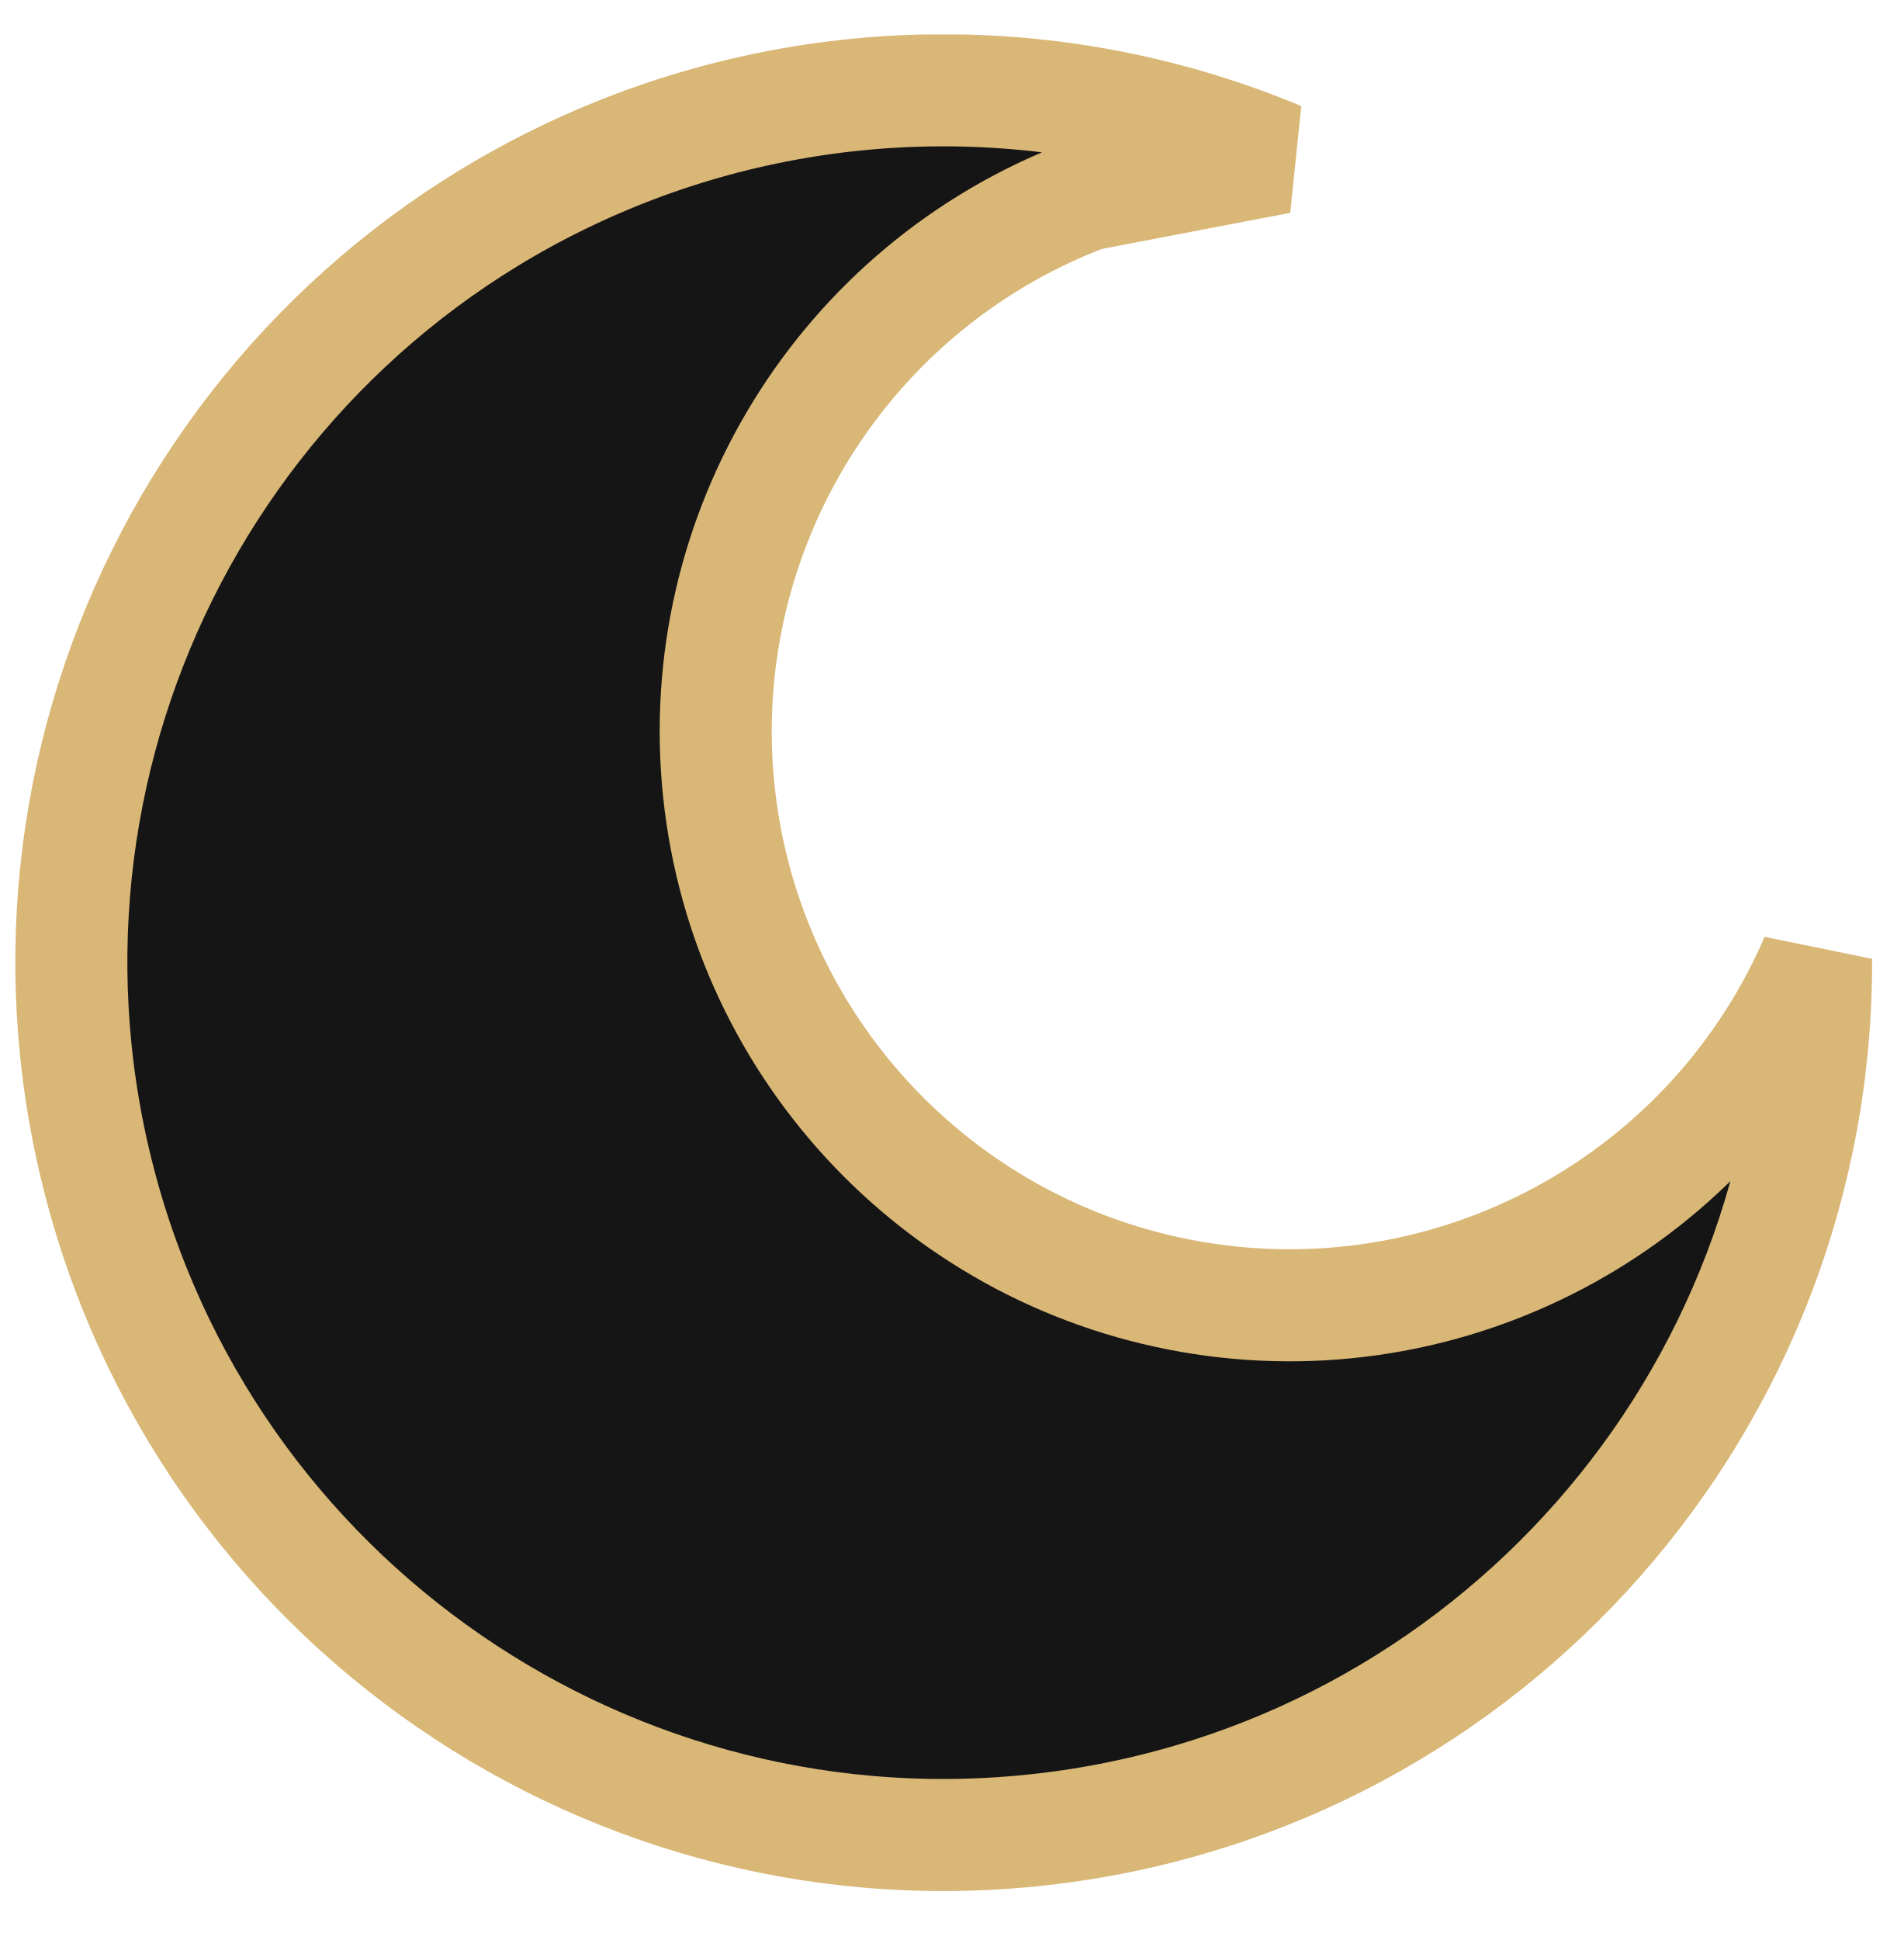
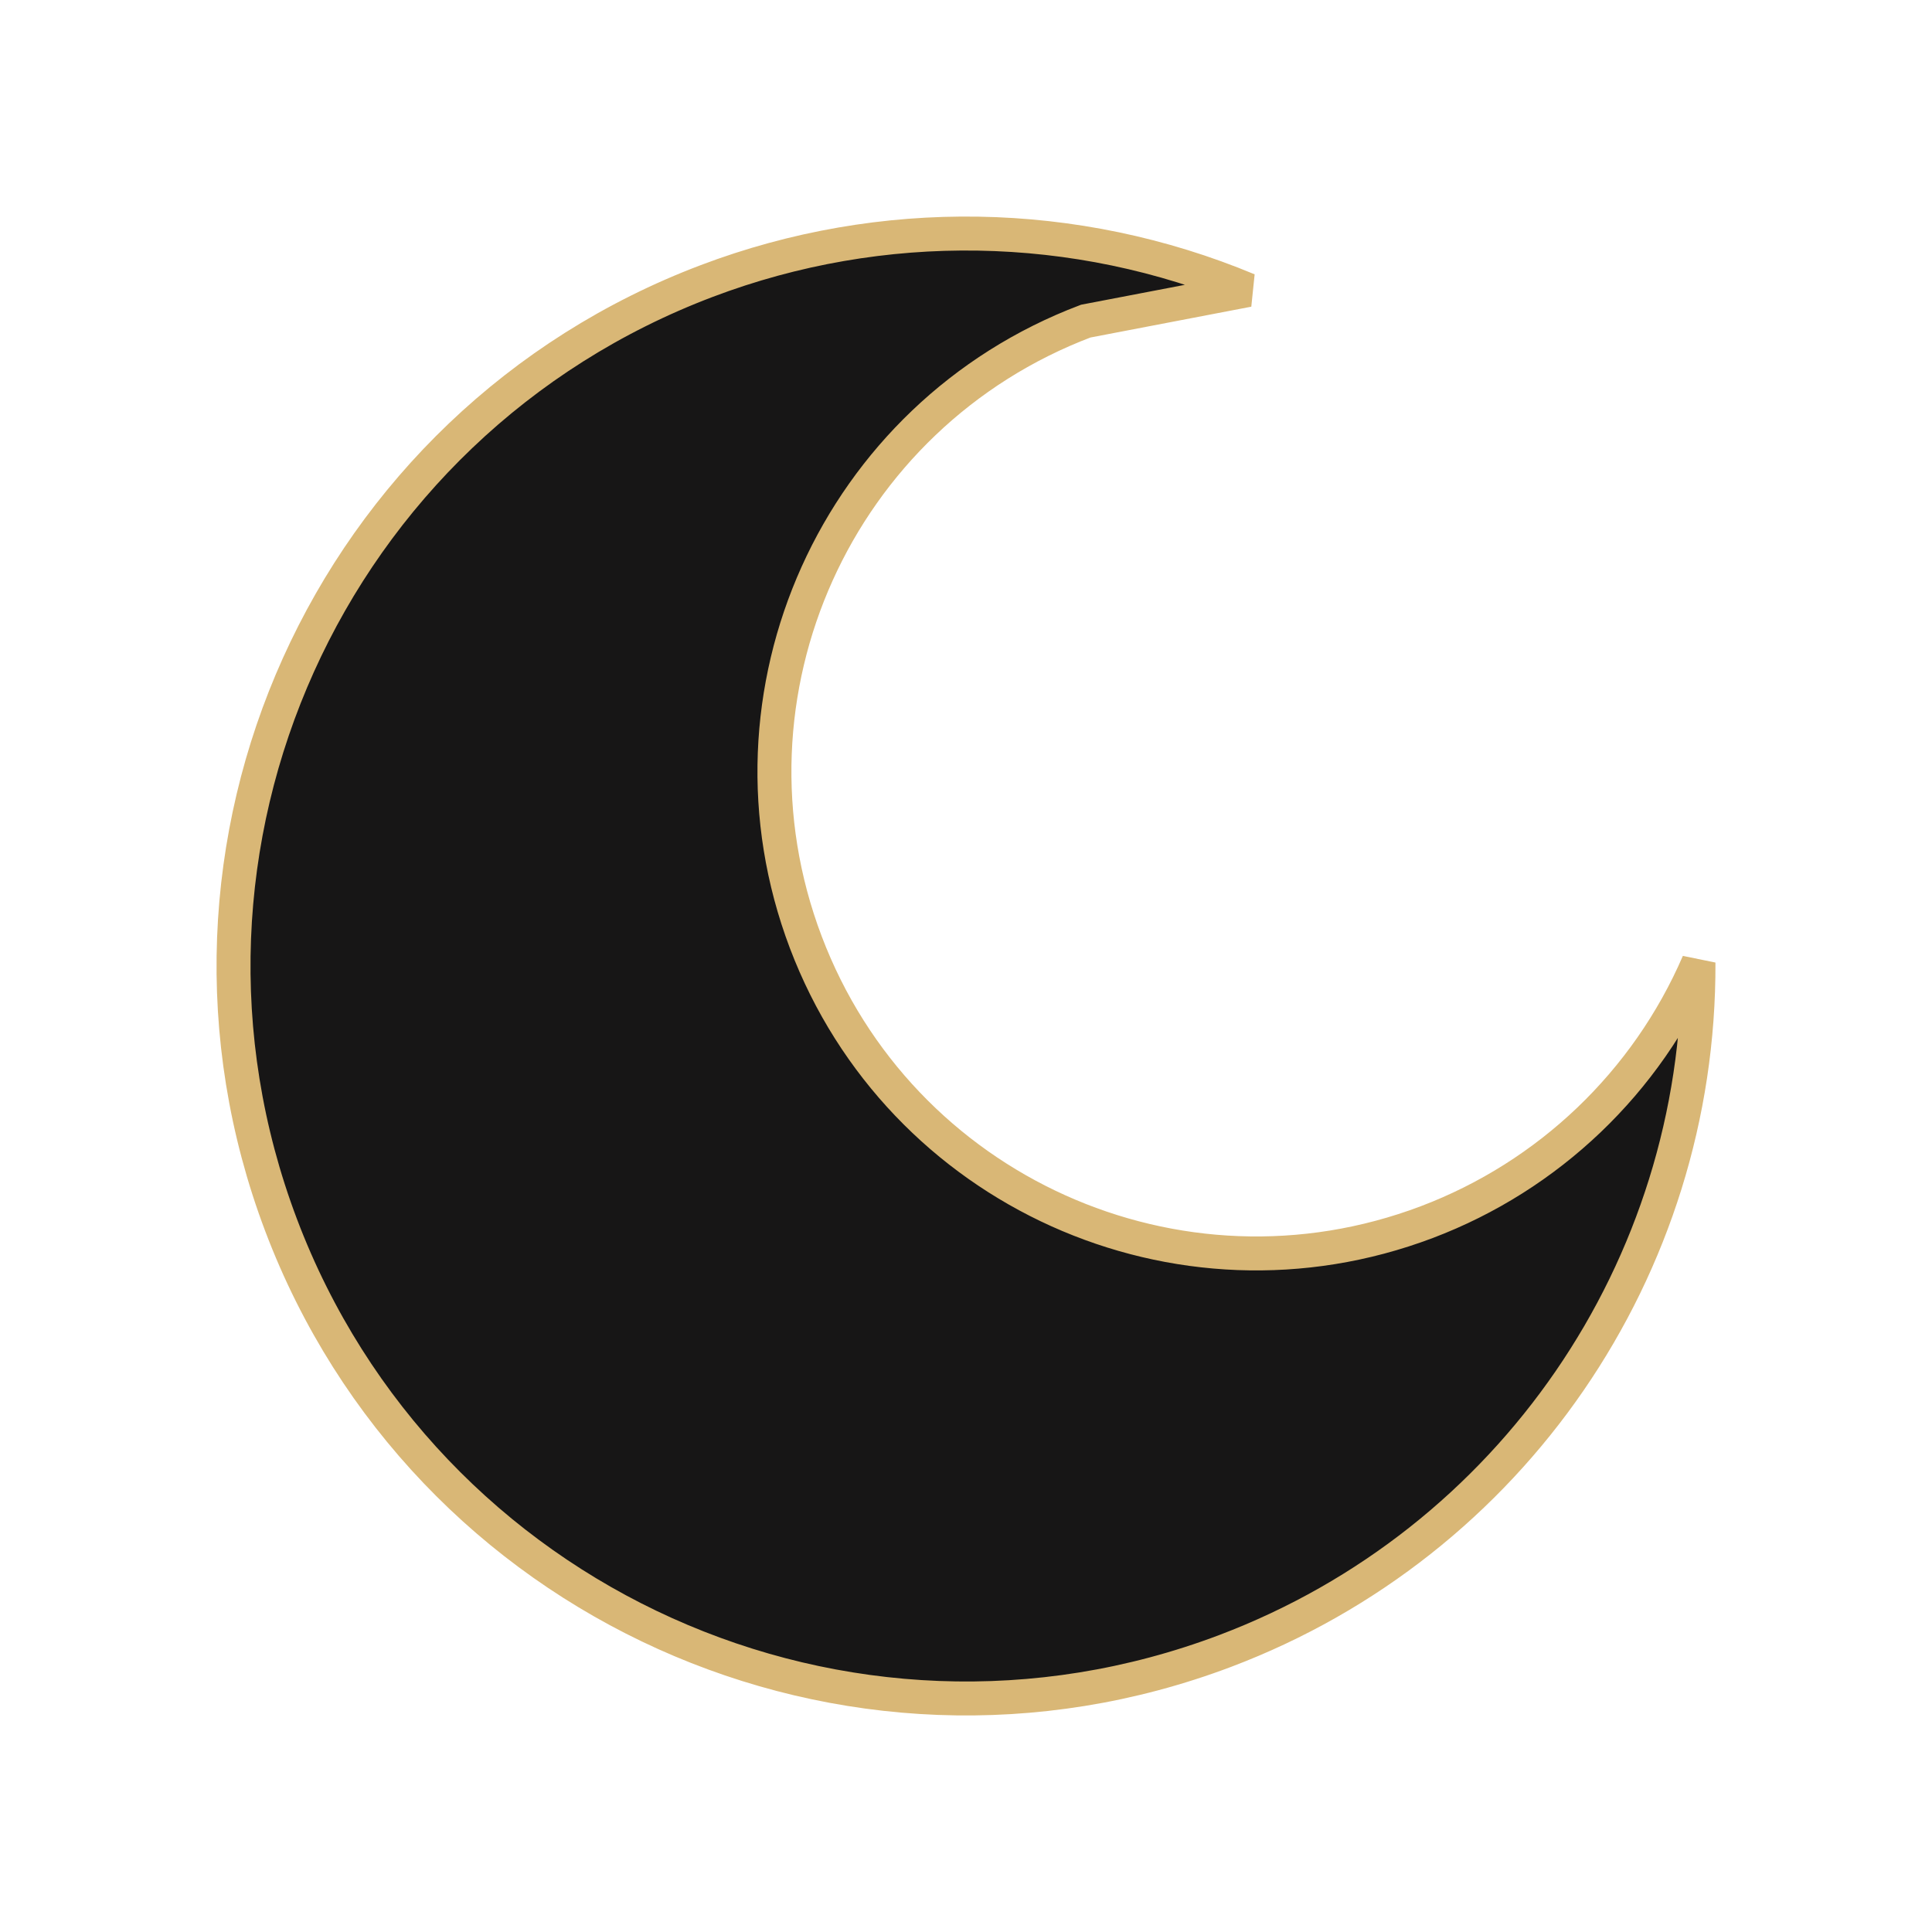
- <svg xmlns="http://www.w3.org/2000/svg" xmlns:xlink="http://www.w3.org/1999/xlink" width="428.11" height="436.24">
+ <svg xmlns="http://www.w3.org/2000/svg" width="1024" height="1024" viewBox="0 0 1024 1024">
  <defs>
-     <symbol id="a" data-name="Moon" viewBox="0 0 165.72 165.72">
-       <path d="M55.31 10a77.85 77.85 0 1 0 105.41 72.5 51.2 51.2 0 1 1-65.13-68.19L112.85 11a77.89 77.89 0 0 0-57.54-1z" fill="#161515" stroke="#d9b776" stroke-miterlimit="3" stroke-width="10" />
-     </symbol>
+     <style>
+       .cls-1 {
+         fill: #171616;
+         stroke: #d9b776;
+         stroke-miterlimit: 3;
+         stroke-width: 18px;
+       }
+     </style>
  </defs>
-   <use width="165.72" height="165.72" transform="matrix(2.52 0 0 2.52 3.42 7.76)" xlink:href="#a" />
+   <g id="Moon">
+     <path id="Moon-2" data-name="Moon" class="cls-1" d="M374.64,148.92C174.14,224.81,73.13,448.87,149,649.37S449,950.87,649.47,875A388.18,388.18,0,0,0,900.22,510.21a255.35,255.35,0,0,1-144,137.54C624.35,697.66,477,631.23,427.07,499.36S443.59,220.12,575.46,170.2h0l86.06-16.49A388.16,388.16,0,0,0,374.64,148.92Z" />
+   </g>
</svg>
